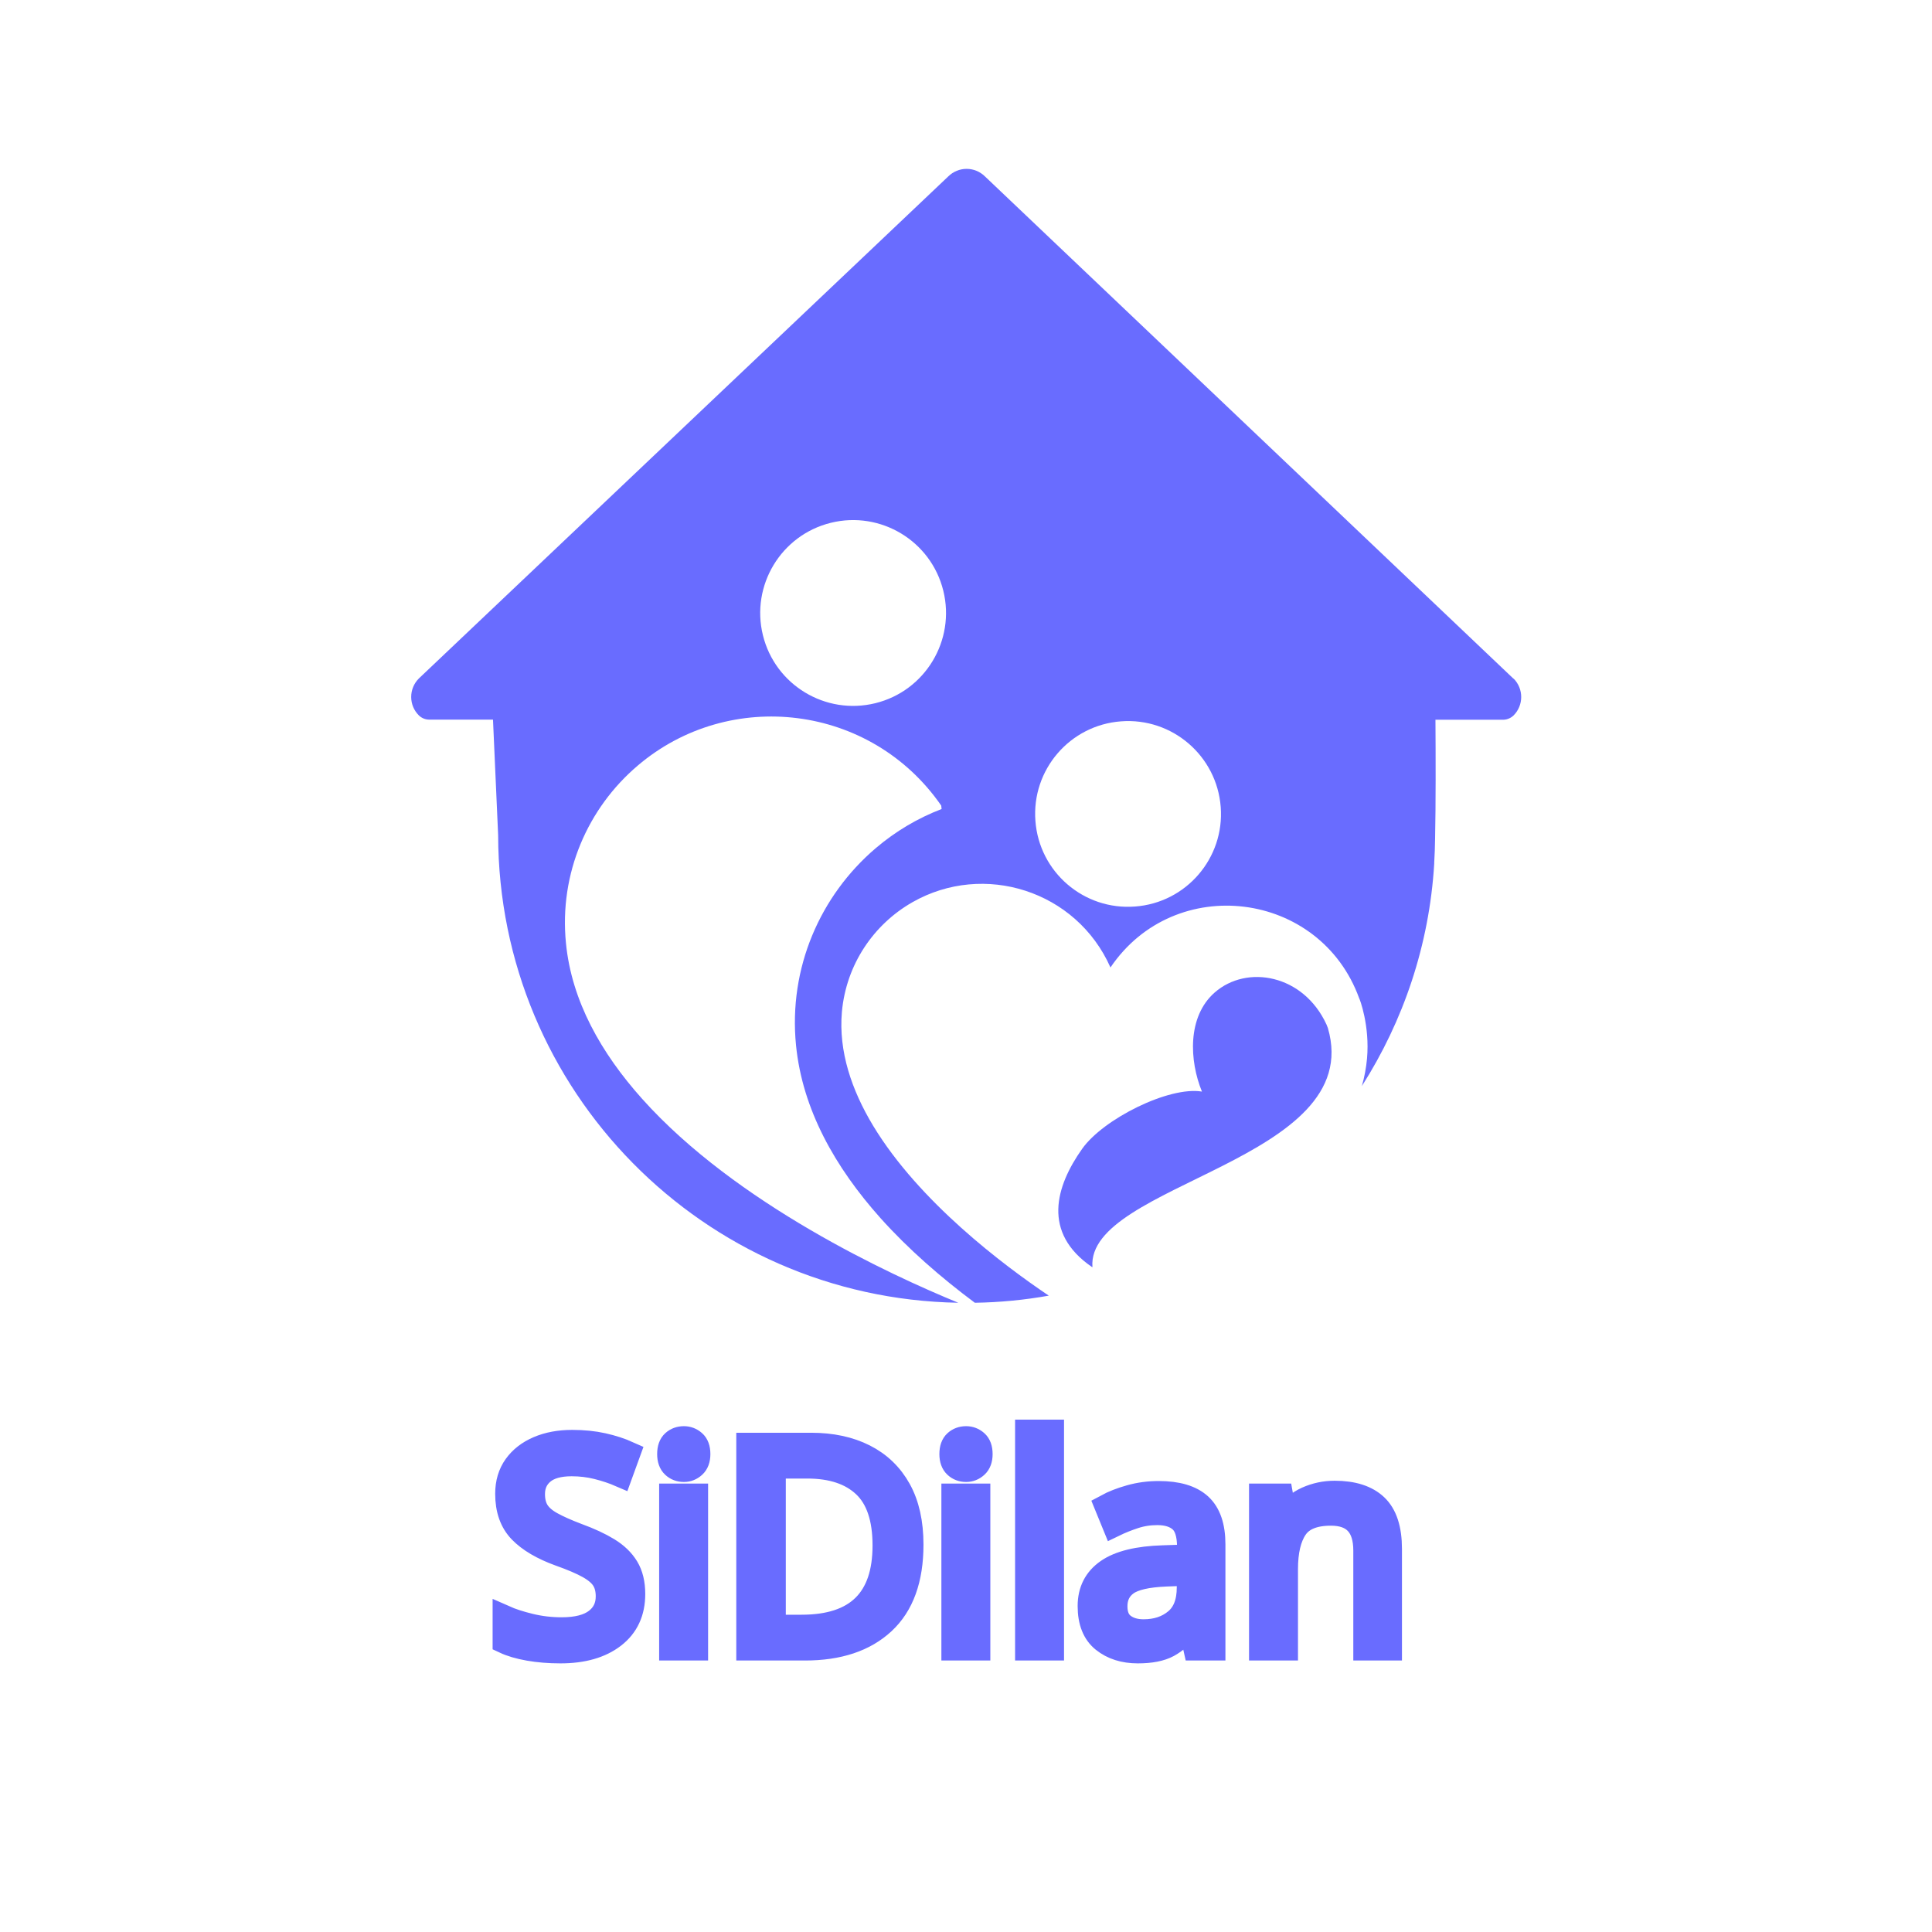
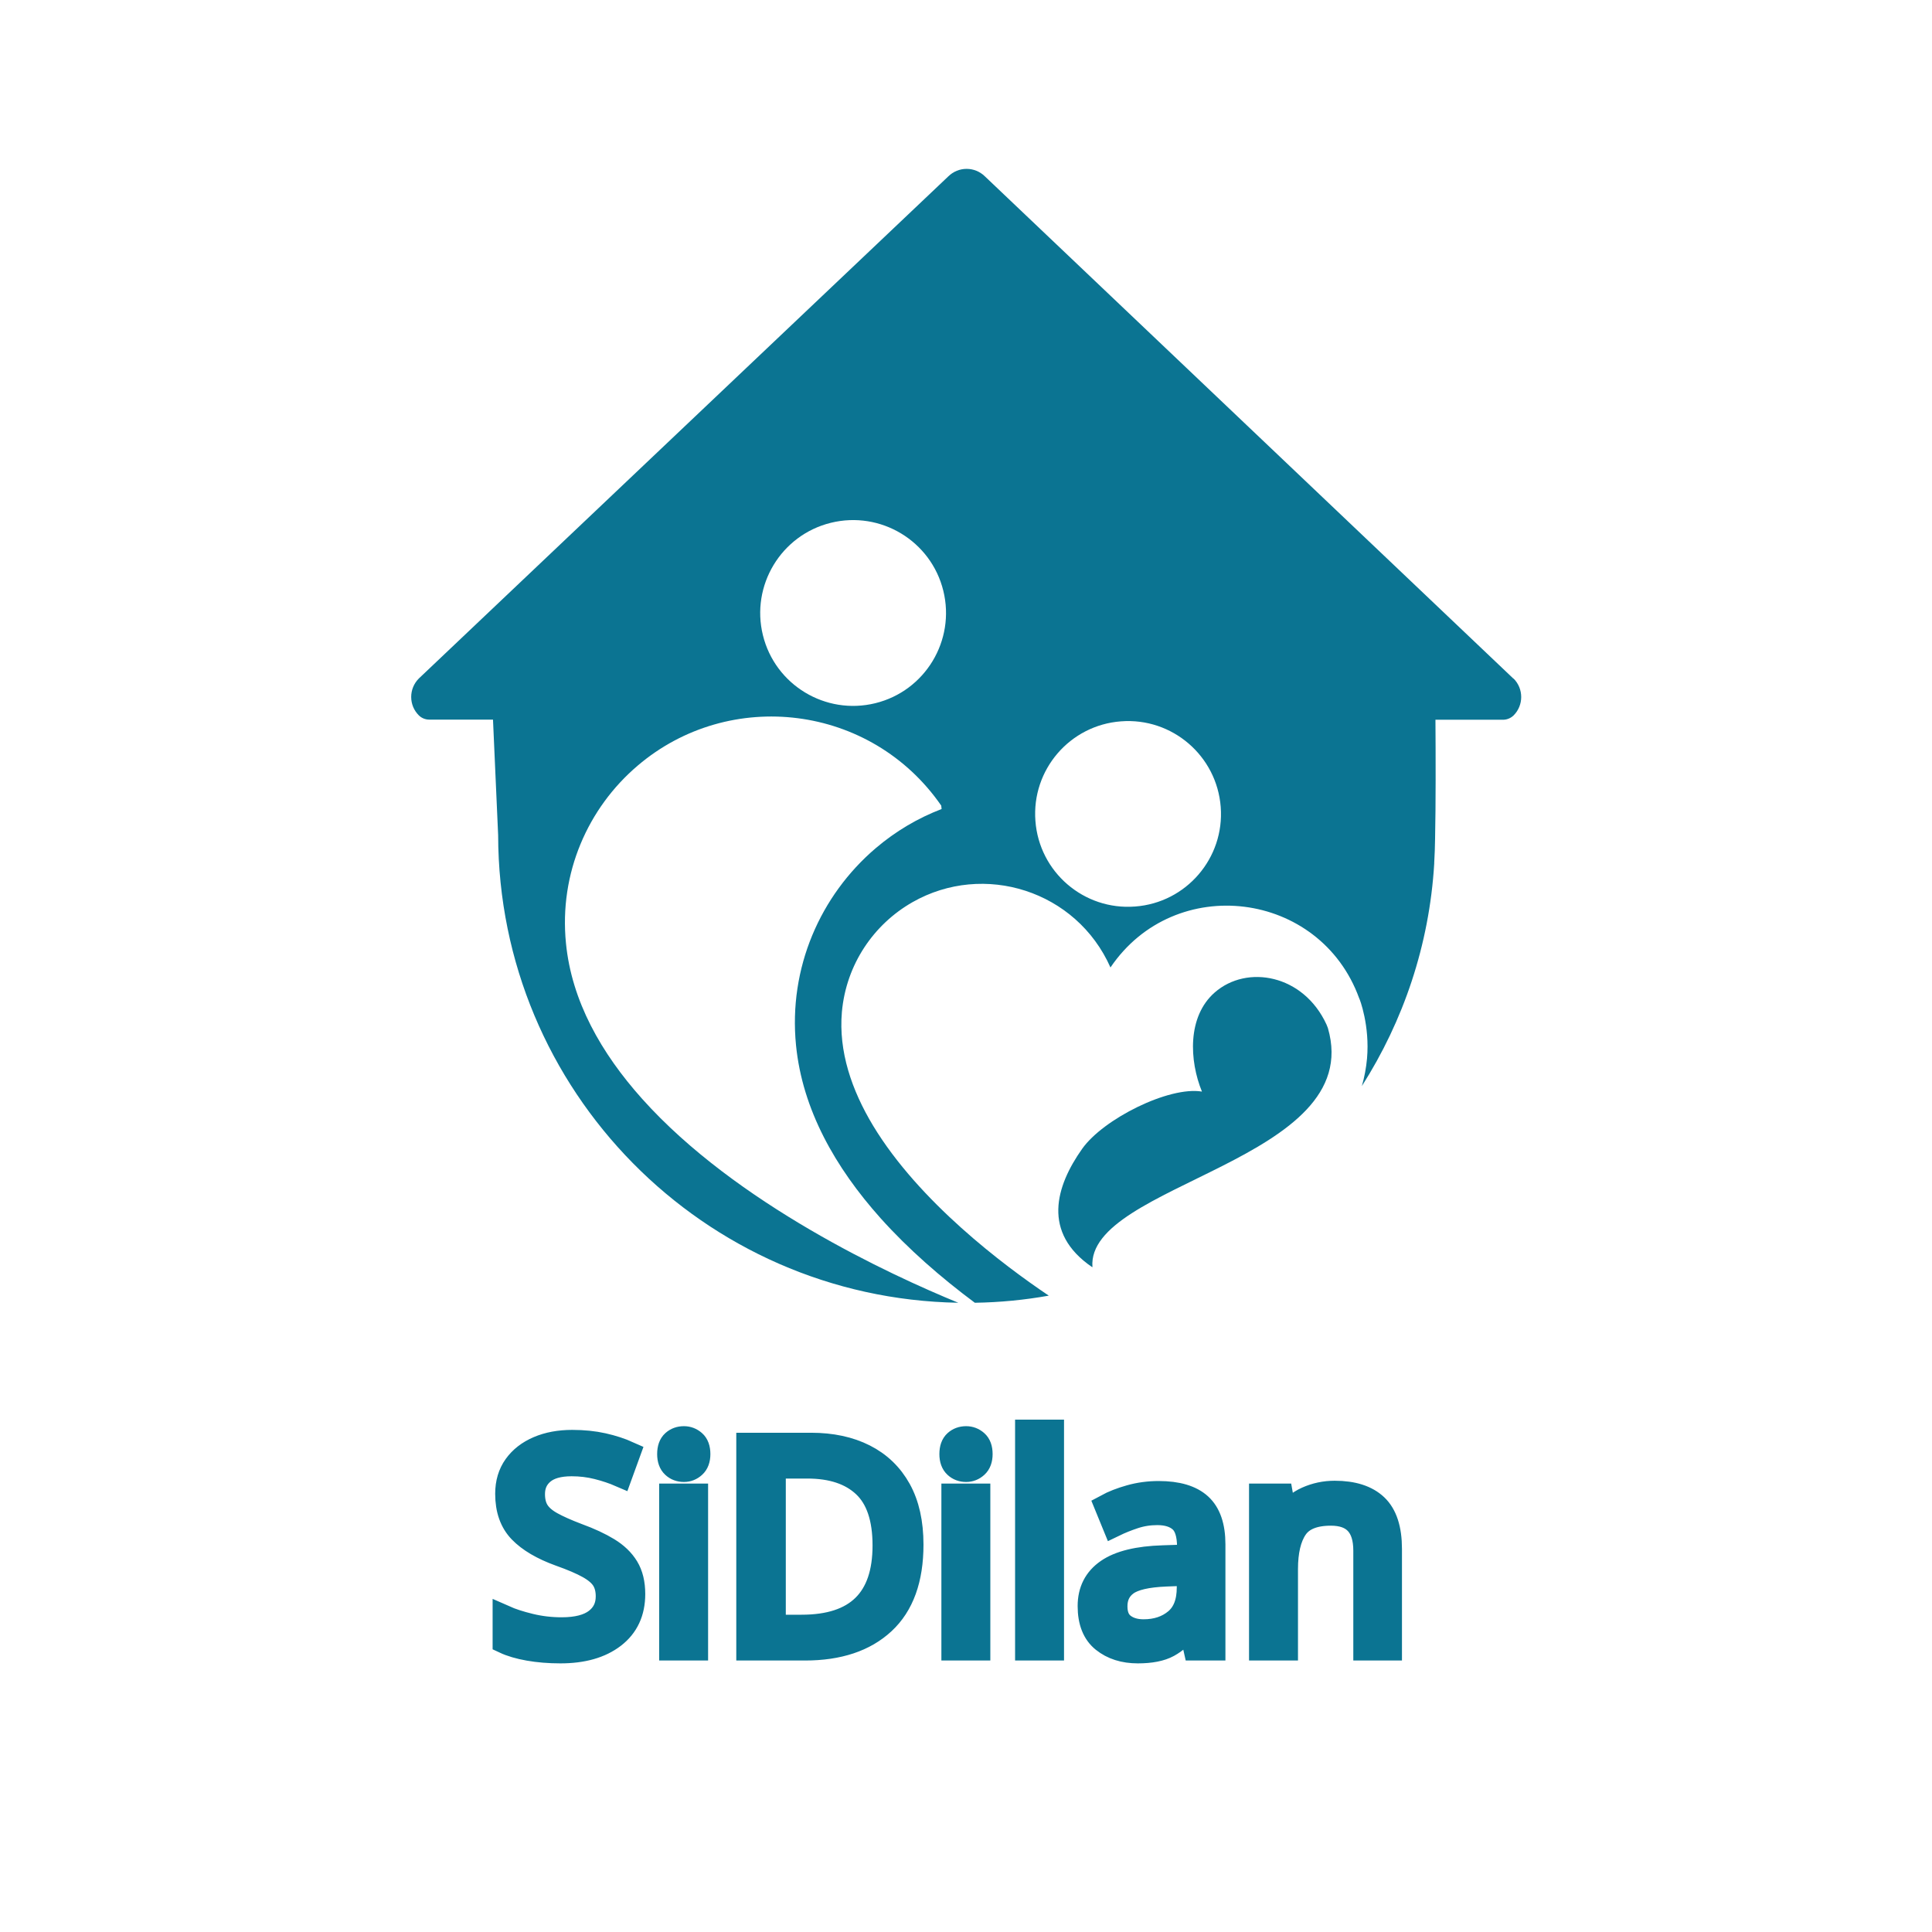
<svg xmlns="http://www.w3.org/2000/svg" xml:space="preserve" width="15mm" height="15mm" style="shape-rendering:geometricPrecision; text-rendering:geometricPrecision; image-rendering:optimizeQuality; fill-rule:evenodd; clip-rule:evenodd" viewBox="0 0 15754 13000" version="1.1" id="svg10">
  <defs id="defs1">
    <style type="text/css" id="style1">
   
    .fil0 {fill:#008CB5;fill-rule:nonzero}
   
  </style>
  </defs>
  <g id="Layer_x0020_1">
  </g>
  <g id="__x0023_Layer_x0020_1">
-     <path class="fil0" d="m 8824,7991 c -216,305 -329,684 81,964 h 3 c -52,-682 2235,-866 1920,-1949 l -11,-28 c -188,-410 -650,-492 -912,-262 -225,197 -207,557 -104,808 -268,-45 -805,223 -977,467 z" id="path1" style="fill:#696cff;fill-opacity:1" />
-     <path class="fil0" d="m 12341,4157 c -1,-1 -1,-1 -2,-2 L 8031,61 C 7991,22 7938,4.3501215e-6 7882,4.3501215e-6 7826,4.3501215e-6 7773,22 7733,61 L 3417,4154 c -1,1 -2,1 -2,2 -40,40 -62,94 -62,150 0,57 22,110 62,150 23,23 54,35 86,35 h 519 l 42,942 c 3,2084 1676,3777 3752,3813 -551,-226 -1812,-807 -2578,-1663 -334,-373 -575,-798 -621,-1269 -57,-571 179,-1103 585,-1448 749,-638 1902,-502 2475,326 l 3,28 c -191,73 -374,180 -538,320 -450,384 -712,974 -649,1607 52,523 319,995 689,1409 226,252 491,483 769,690 205,-3 407,-23 603,-58 -370,-249 -1057,-765 -1432,-1385 -176,-292 -283,-607 -255,-928 35,-389 260,-715 575,-895 582,-332 1337,-95 1615,532 525,-776 1709,-628 2028,251 4,4 88,224 64,492 -7,76 -21,151 -42,224 338,-530 550,-1149 590,-1814 0,0 0,-1 0,-1 0,-2 0,-5 0,-7 4,-65 6,-130 7,-195 6,-280 5,-682 3,-970 h 551 c 32,0 63,-13 86,-35 83,-83 83,-218 0,-301 z m -5203,200 v 0 c -406,100 -817,-148 -917,-554 -100,-406 148,-817 554,-917 406,-100 817,148 917,554 100,406 -148,817 -554,917 z m 2117,1658 v 0 c -417,32 -781,-281 -812,-698 -32,-417 281,-781 698,-812 417,-32 781,281 813,698 32,417 -281,781 -698,812 z" id="path2" style="fill:#696cff;fill-opacity:1" />
-     <text xml:space="preserve" style="font-style:normal;font-variant:normal;font-weight:normal;font-stretch:normal;font-size:2329.34px;font-family:Poppins;-inkscape-font-specification:Poppins;fill:#696cff;fill-opacity:1;stroke:#696cff;stroke-width:194.111;stroke-opacity:1" x="3995.153" y="12066.187" id="text1">
-       <tspan id="tspan1" style="font-style:normal;font-variant:normal;font-weight:normal;font-stretch:normal;font-family:Poppins;-inkscape-font-specification:Poppins;fill:#696cff;fill-opacity:1;stroke:#696cff;stroke-width:194.111;stroke-opacity:1" x="3995.153" y="12066.187">SiDilan</tspan>
+     <path class="fil0" d="m 8824,7991 c -216,305 -329,684 81,964 h 3 c -52,-682 2235,-866 1920,-1949 l -11,-28 c -188,-410 -650,-492 -912,-262 -225,197 -207,557 -104,808 -268,-45 -805,223 -977,467 z" id="path1" style="fill:#0b7492;fill-opacity:1" />
+     <path class="fil0" d="m 12341,4157 c -1,-1 -1,-1 -2,-2 L 8031,61 C 7991,22 7938,4.3501215e-6 7882,4.3501215e-6 7826,4.3501215e-6 7773,22 7733,61 L 3417,4154 c -1,1 -2,1 -2,2 -40,40 -62,94 -62,150 0,57 22,110 62,150 23,23 54,35 86,35 h 519 l 42,942 c 3,2084 1676,3777 3752,3813 -551,-226 -1812,-807 -2578,-1663 -334,-373 -575,-798 -621,-1269 -57,-571 179,-1103 585,-1448 749,-638 1902,-502 2475,326 l 3,28 c -191,73 -374,180 -538,320 -450,384 -712,974 -649,1607 52,523 319,995 689,1409 226,252 491,483 769,690 205,-3 407,-23 603,-58 -370,-249 -1057,-765 -1432,-1385 -176,-292 -283,-607 -255,-928 35,-389 260,-715 575,-895 582,-332 1337,-95 1615,532 525,-776 1709,-628 2028,251 4,4 88,224 64,492 -7,76 -21,151 -42,224 338,-530 550,-1149 590,-1814 0,0 0,-1 0,-1 0,-2 0,-5 0,-7 4,-65 6,-130 7,-195 6,-280 5,-682 3,-970 h 551 c 32,0 63,-13 86,-35 83,-83 83,-218 0,-301 z m -5203,200 v 0 c -406,100 -817,-148 -917,-554 -100,-406 148,-817 554,-917 406,-100 817,148 917,554 100,406 -148,817 -554,917 z m 2117,1658 v 0 c -417,32 -781,-281 -812,-698 -32,-417 281,-781 698,-812 417,-32 781,281 813,698 32,417 -281,781 -698,812 z" id="path2" style="fill:#0b7492;fill-opacity:1" />
+     <text xml:space="preserve" style="font-style:normal;font-variant:normal;font-weight:normal;font-stretch:normal;font-size:2329.34px;font-family:Poppins;-inkscape-font-specification:Poppins;fill:#0b7492;fill-opacity:1;stroke:#0b7492;stroke-width:194.111;stroke-opacity:1" x="3995.153" y="12066.187" id="text1">
+       <tspan id="tspan1" style="font-style:normal;font-variant:normal;font-weight:normal;font-stretch:normal;font-family:Poppins;-inkscape-font-specification:Poppins;fill:#0b7492;fill-opacity:1;stroke:#0b7492;stroke-width:194.111;stroke-opacity:1" x="3995.153" y="12066.187">SiDilan</tspan>
    </text>
  </g>
</svg>
